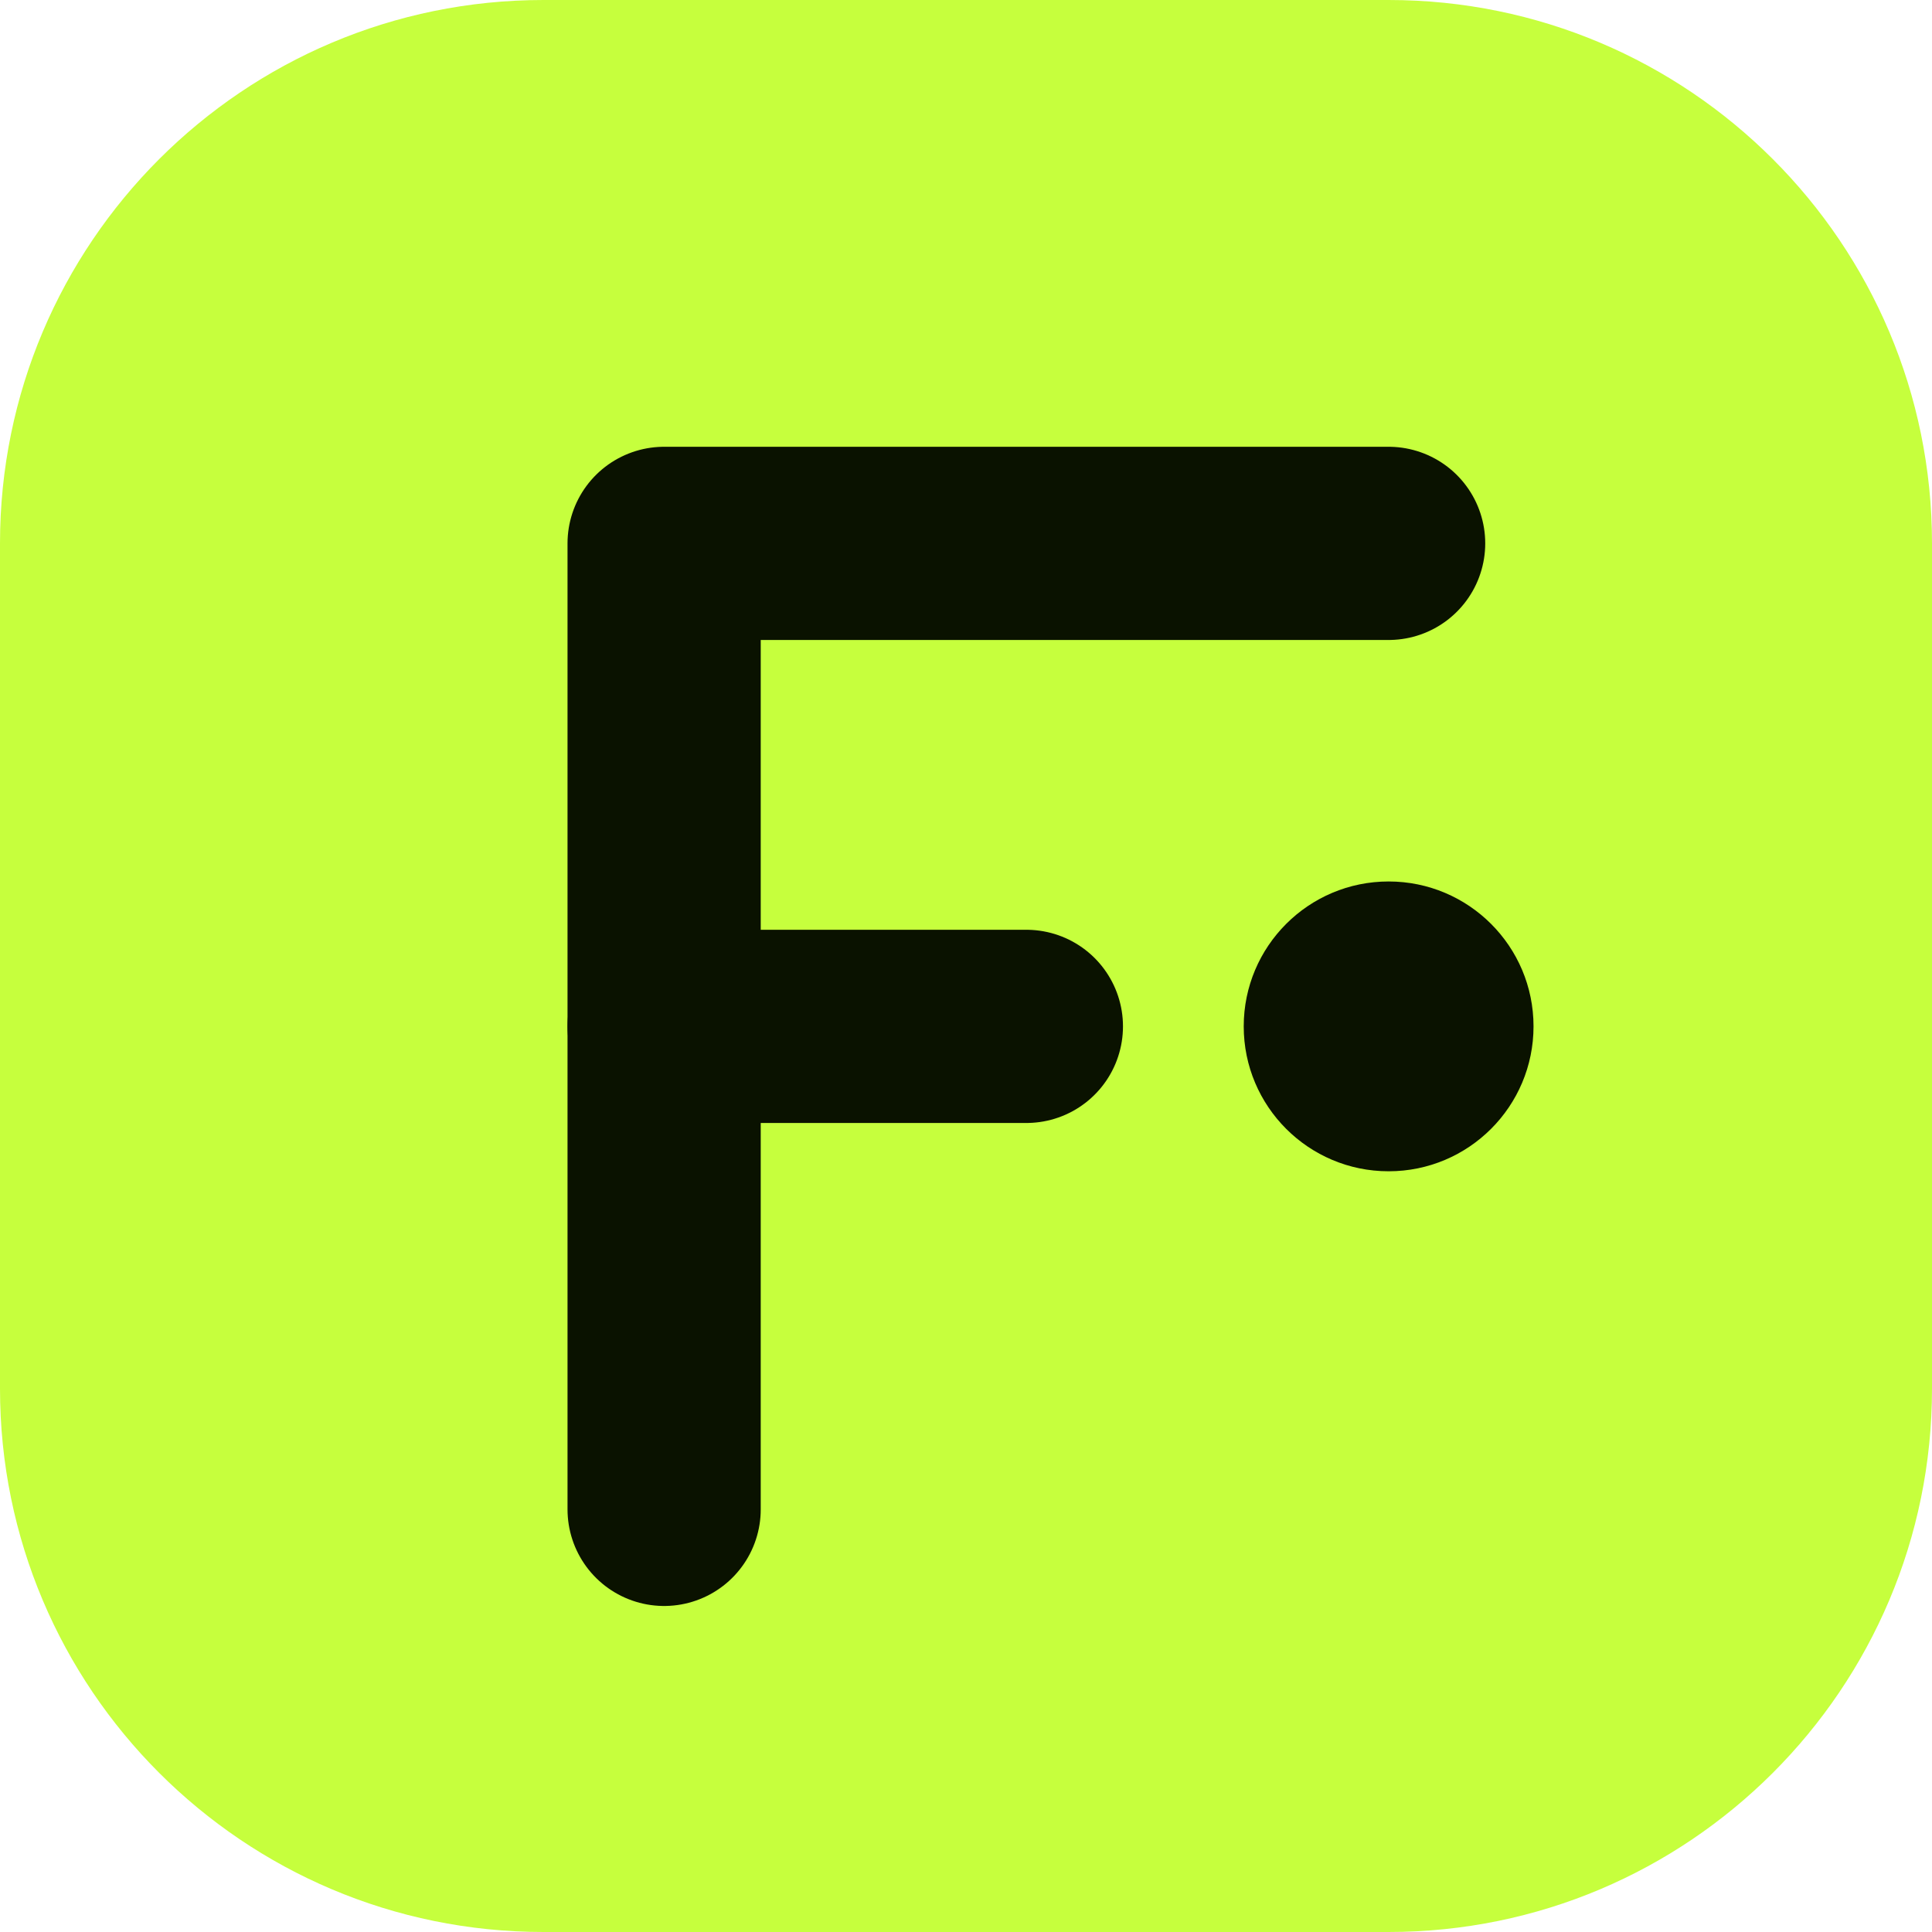
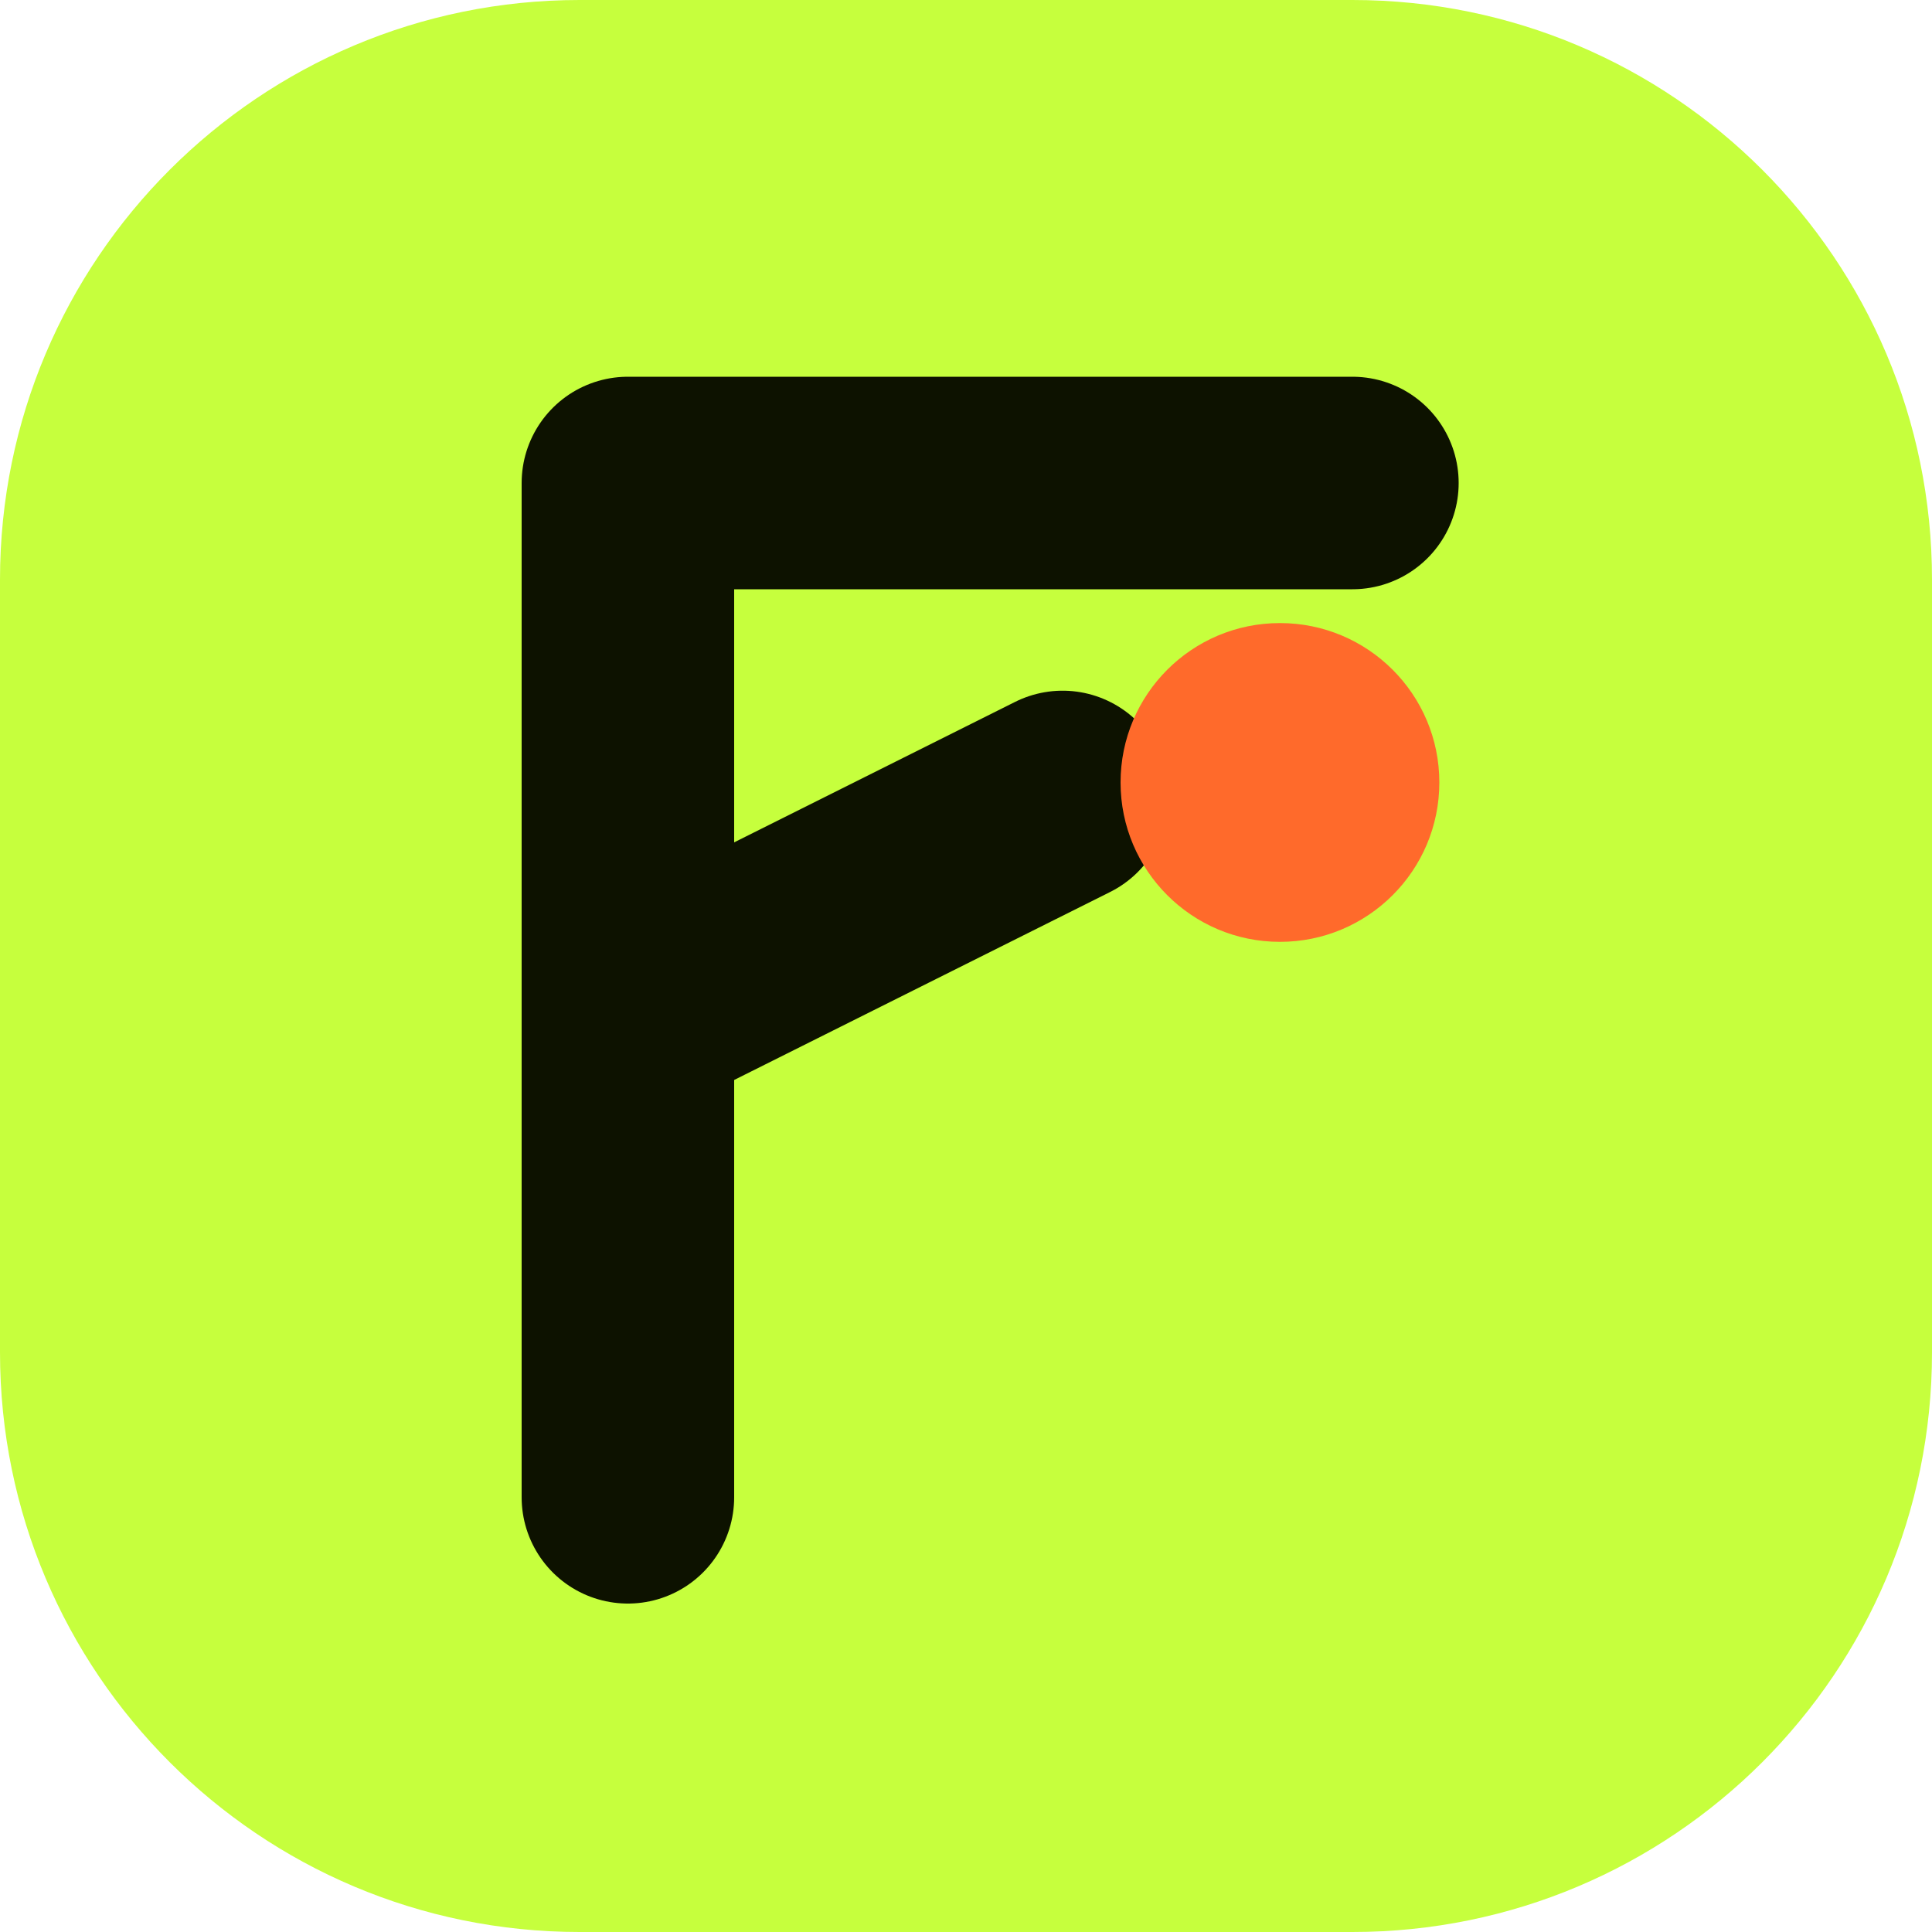
- <svg xmlns="http://www.w3.org/2000/svg" viewBox="0 0 32 32">
-   <rect width="32" height="32" rx="9" fill="#c6ff3d" />
-   <g fill="none" stroke="#0a1200" stroke-width="3.2" stroke-linecap="round" stroke-linejoin="round">
-     <path d="M11 25V9h12" />
-     <path d="M11 17h6" />
+ <svg xmlns="http://www.w3.org/2000/svg" viewBox="0 0 40 40">
+   <rect width="40" height="40" rx="12" fill="#c6ff3d" />
+   <g fill="none" stroke="#0d1200" stroke-width="4.4" stroke-linecap="round" stroke-linejoin="round">
+     <path d="M13 31V10h15" />
+     <path d="M13 21l9-4.5" />
  </g>
-   <circle cx="23" cy="17" r="2.4" fill="#0a1200" />
+   <circle cx="26.5" cy="16.2" r="3.3" fill="#ff6a2b" />
</svg>
